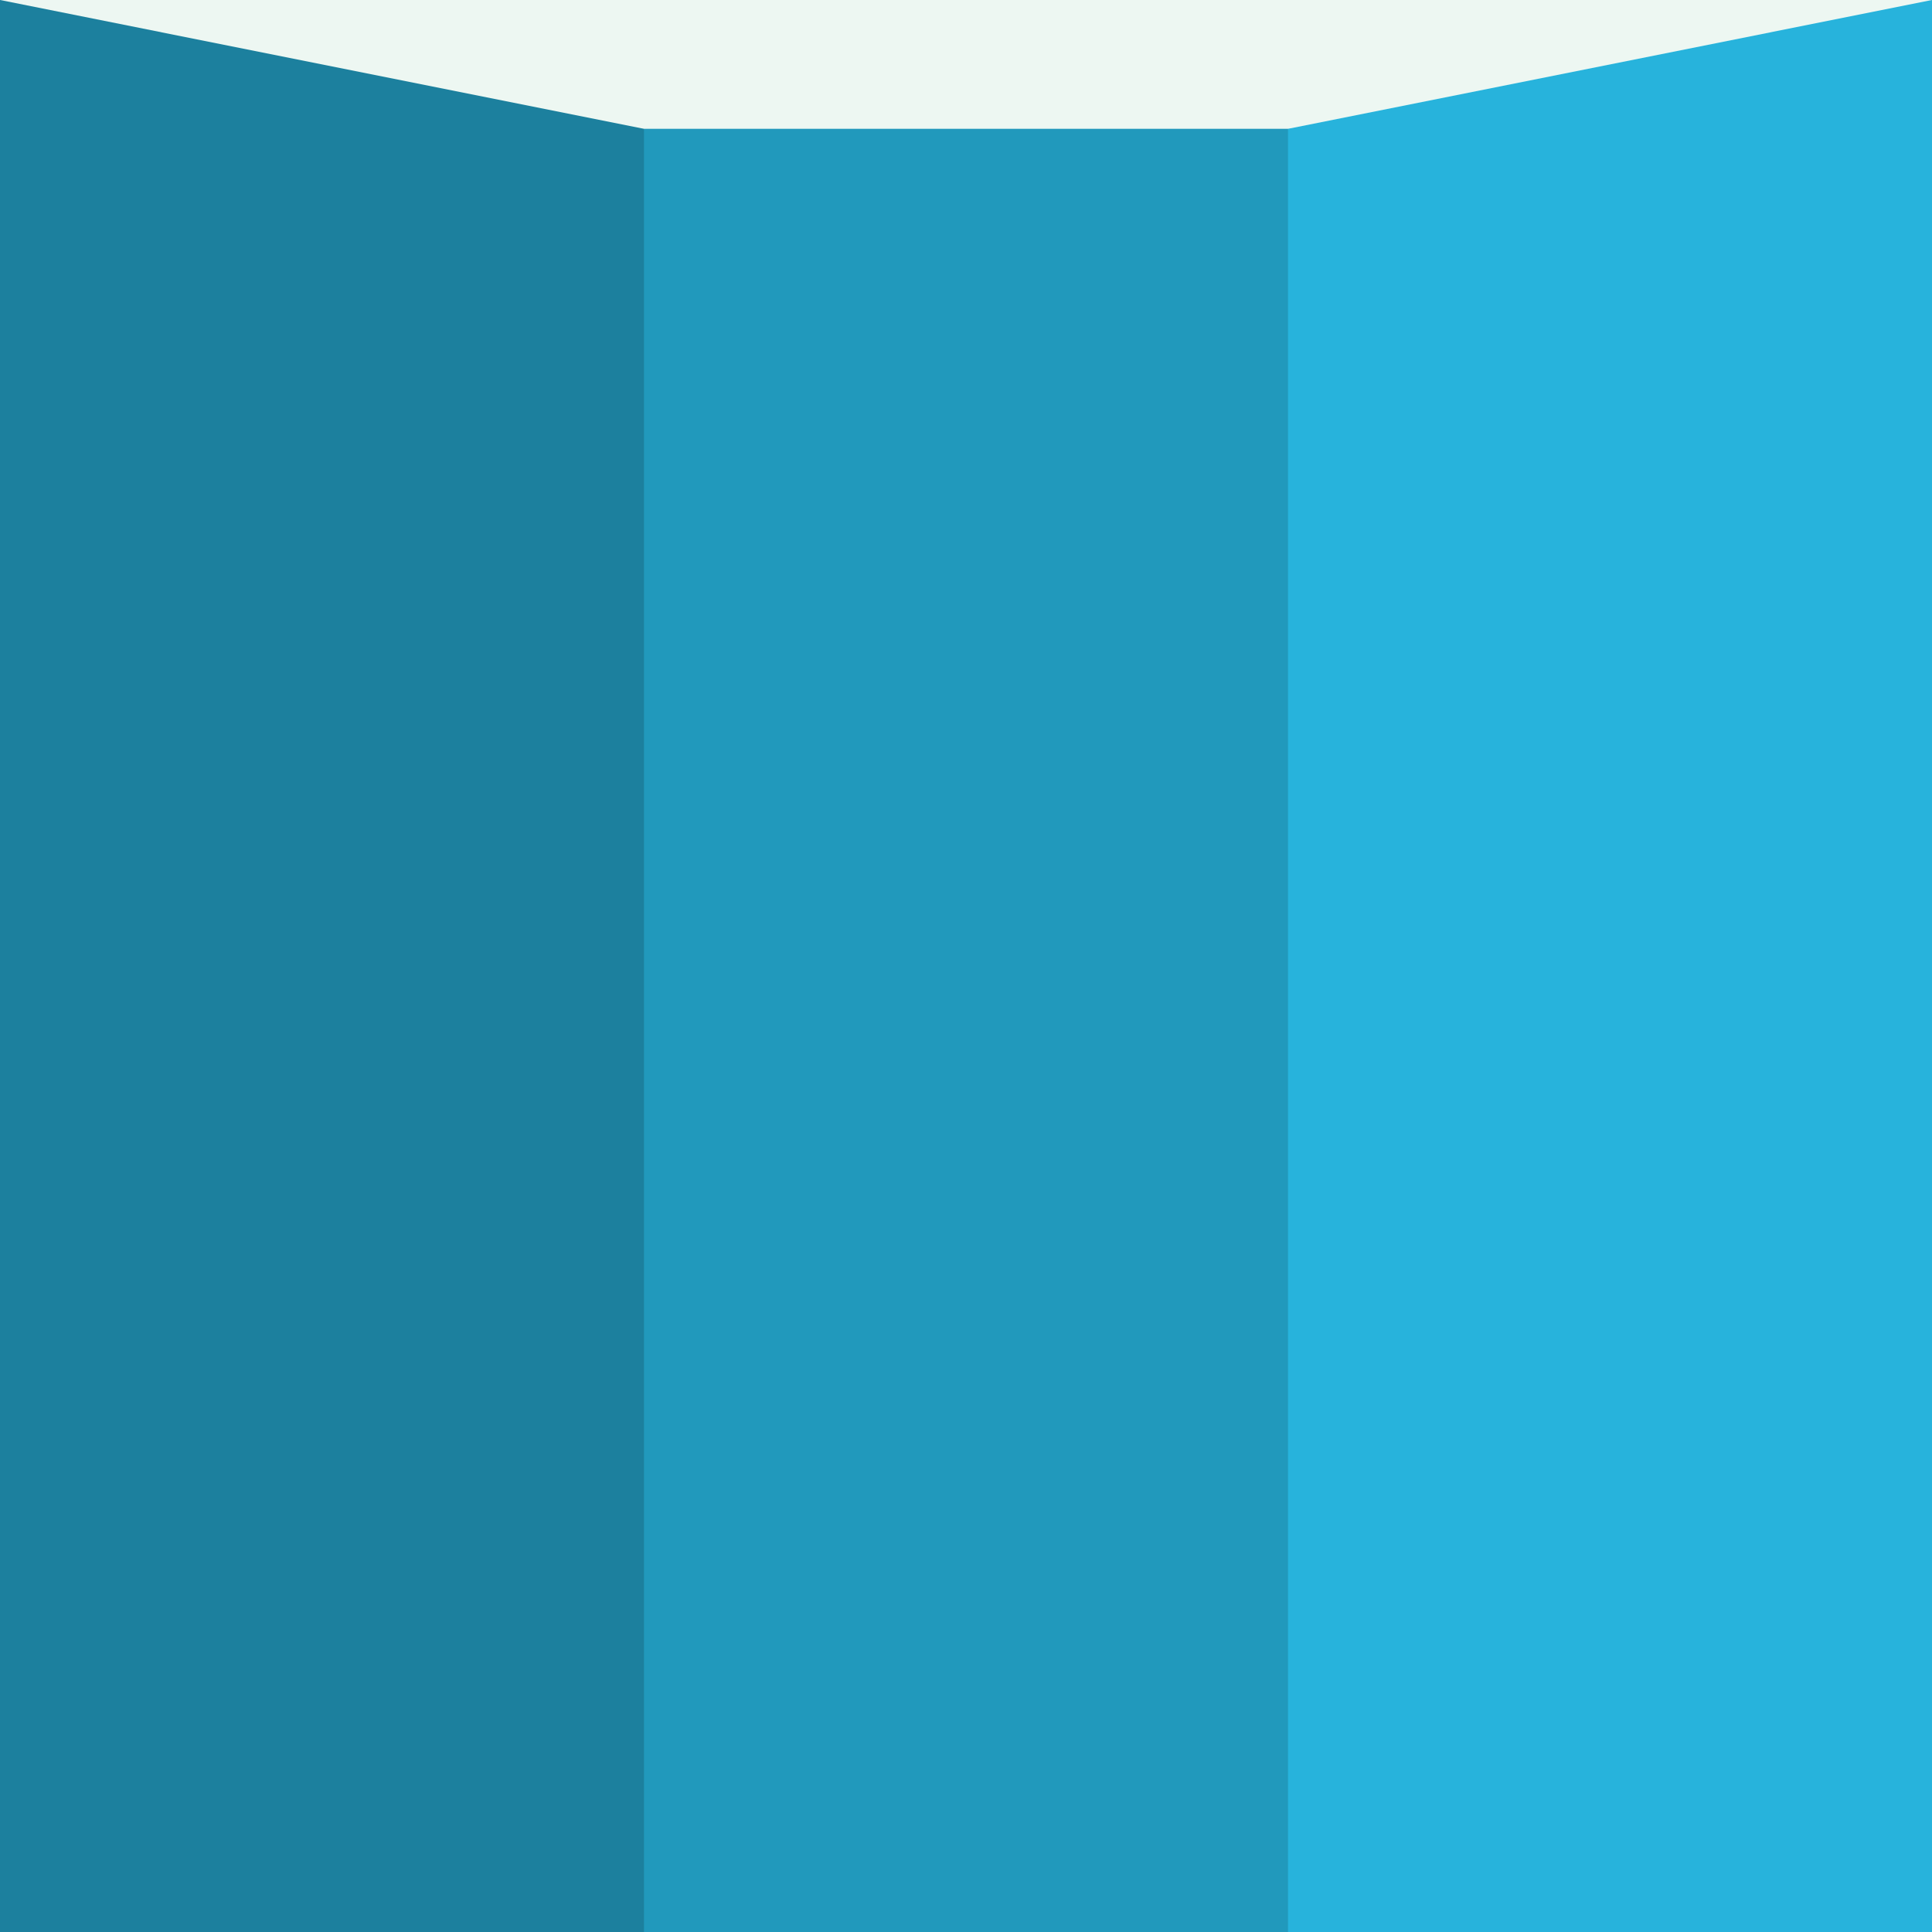
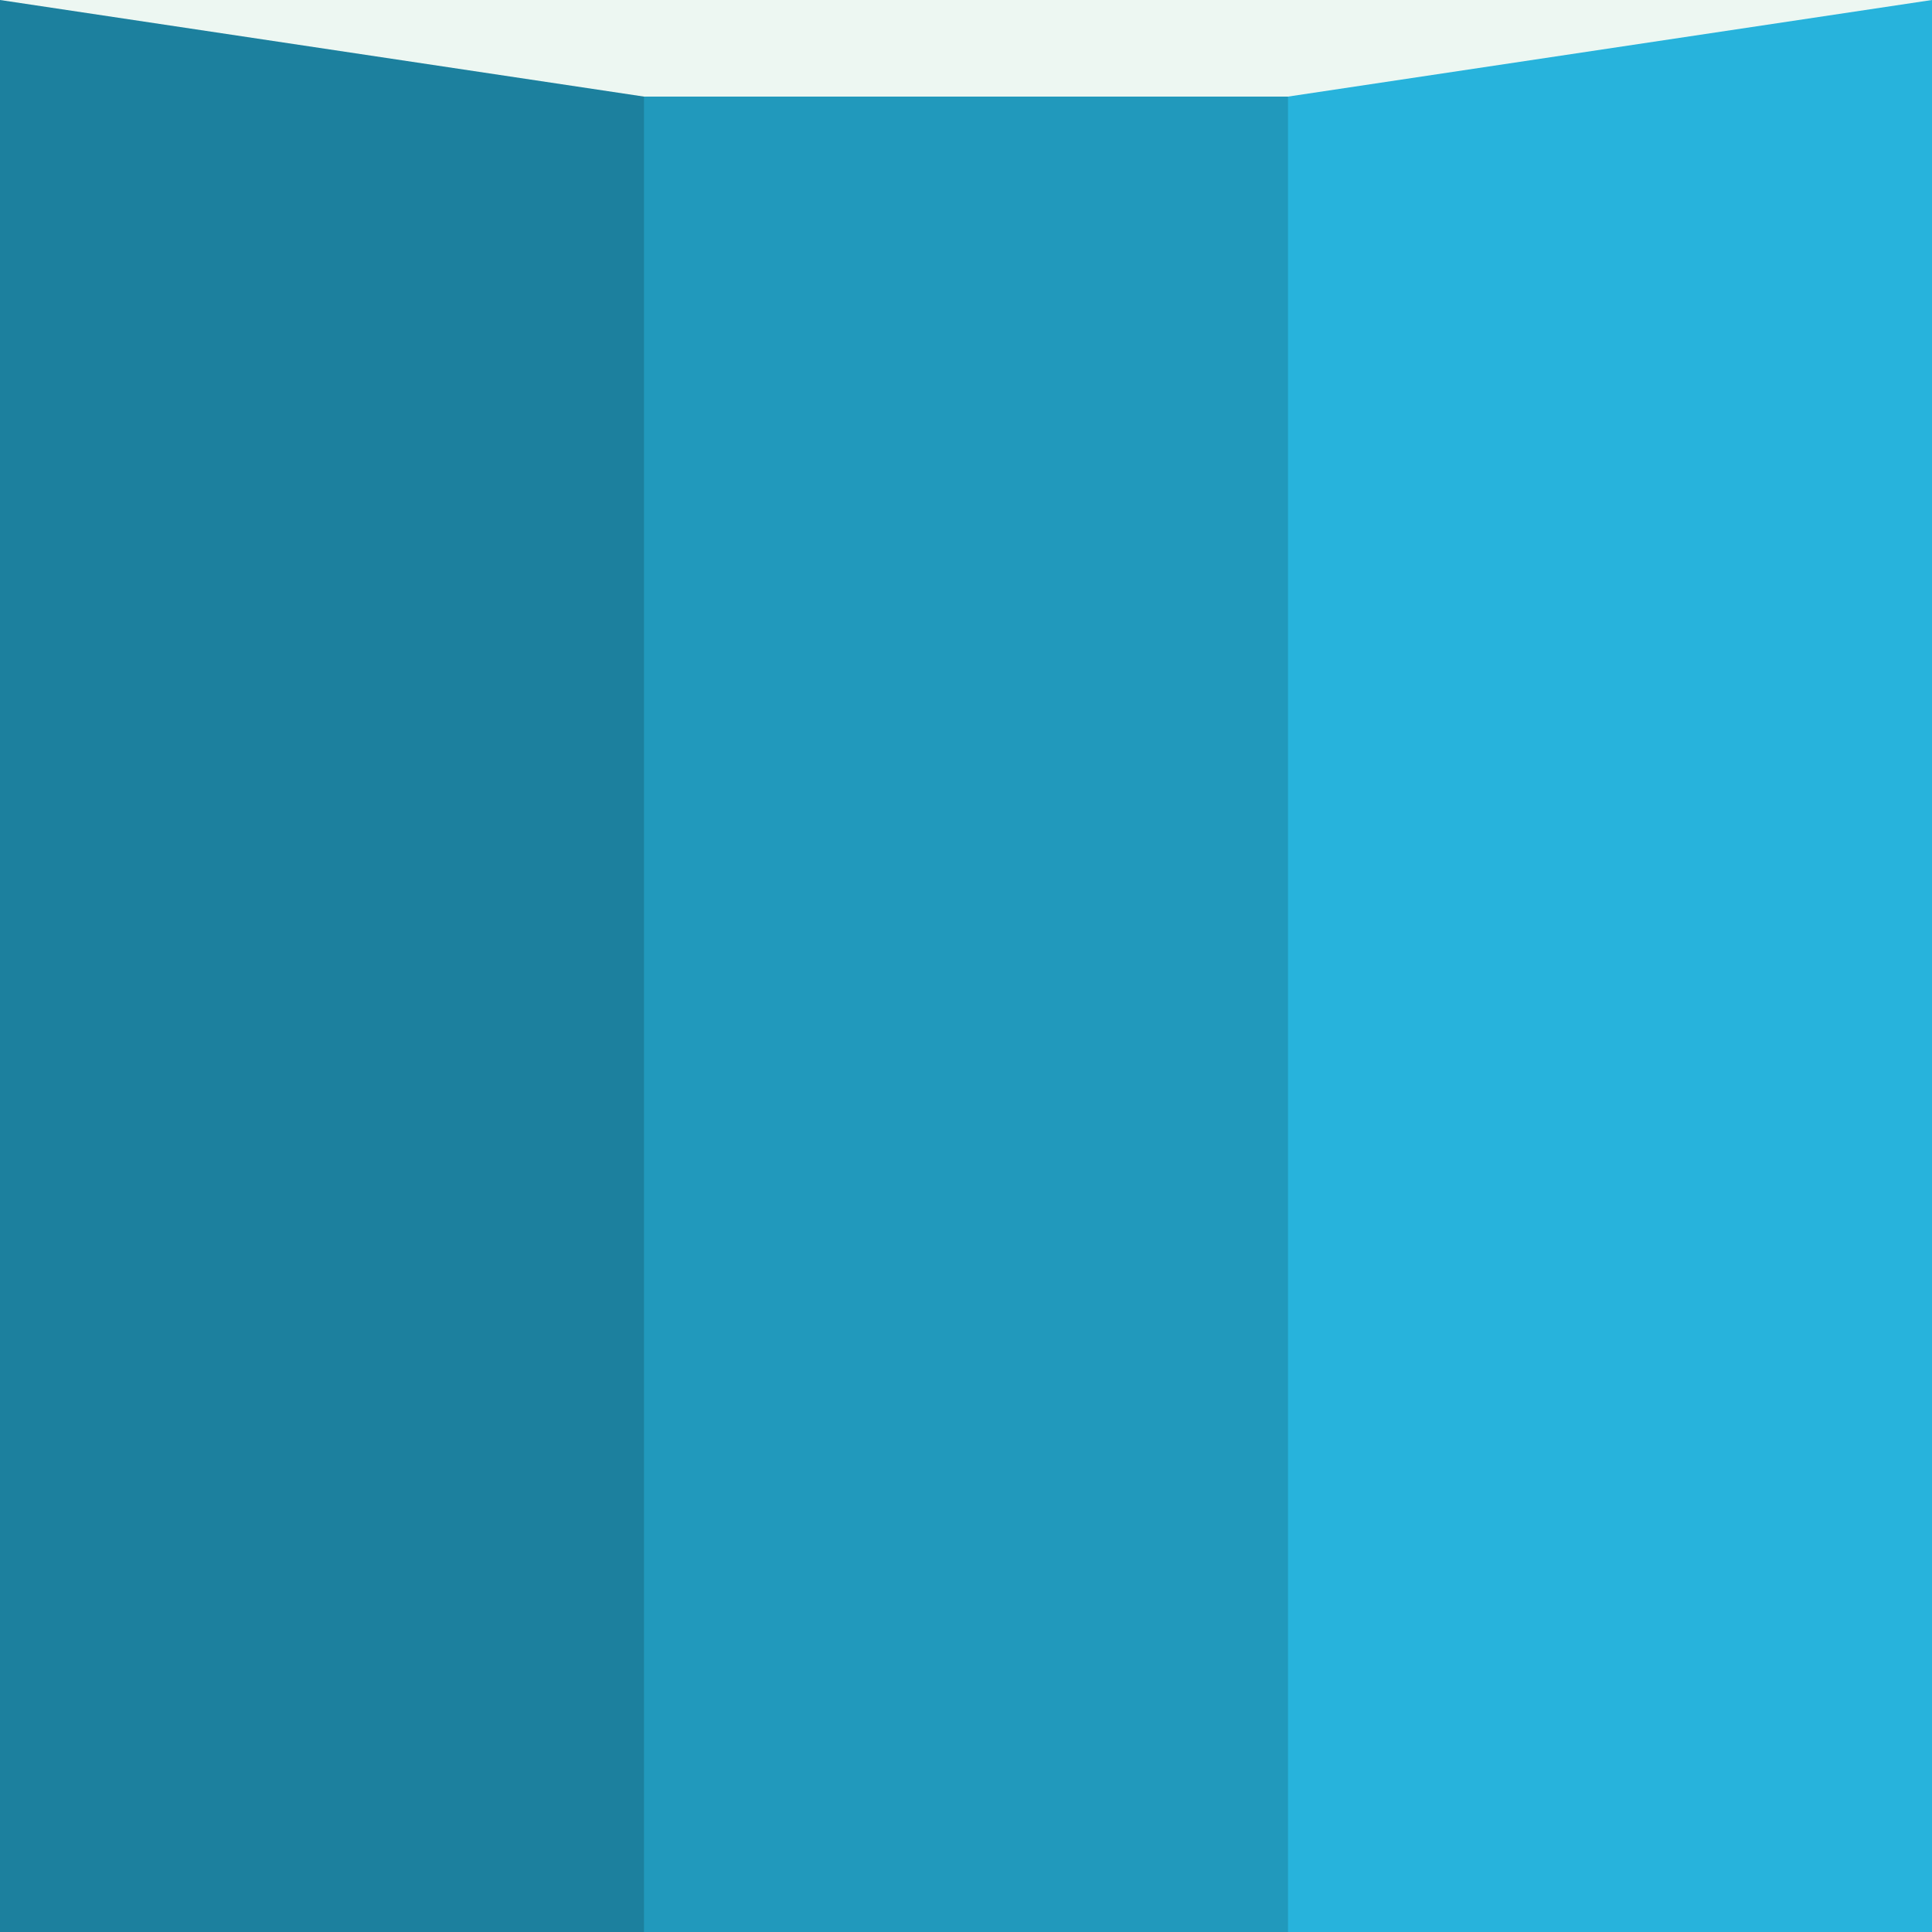
- <svg xmlns="http://www.w3.org/2000/svg" width="300" height="300" preserveAspectRatio="none">
+ <svg xmlns="http://www.w3.org/2000/svg" width="300" height="300">
  <g>
    <rect x="0" y="0" fill="#1c809e" stroke="#000000" stroke-width="0" width="108.543" height="300" id="svg_3" />
    <rect id="svg_4" height="300" width="107.594" y="0" x="192.406" stroke-width="0" stroke="#000000" fill="#27b3dc" />
    <rect y="0" id="svg_2" height="300" width="100" x="100" stroke-width="0" stroke="#000000" fill="#2199bc" />
-     <polygon points="0,0 300,0 200,20 100,20" stroke-width="0" stroke="#000000" fill="#edf7f2" id="svg_1" />
+     <polygon points="0,0 300,0 200,15 100,15" stroke-width="0" stroke="#000000" fill="#edf7f2" id="svg_1" />
  </g>
</svg>
